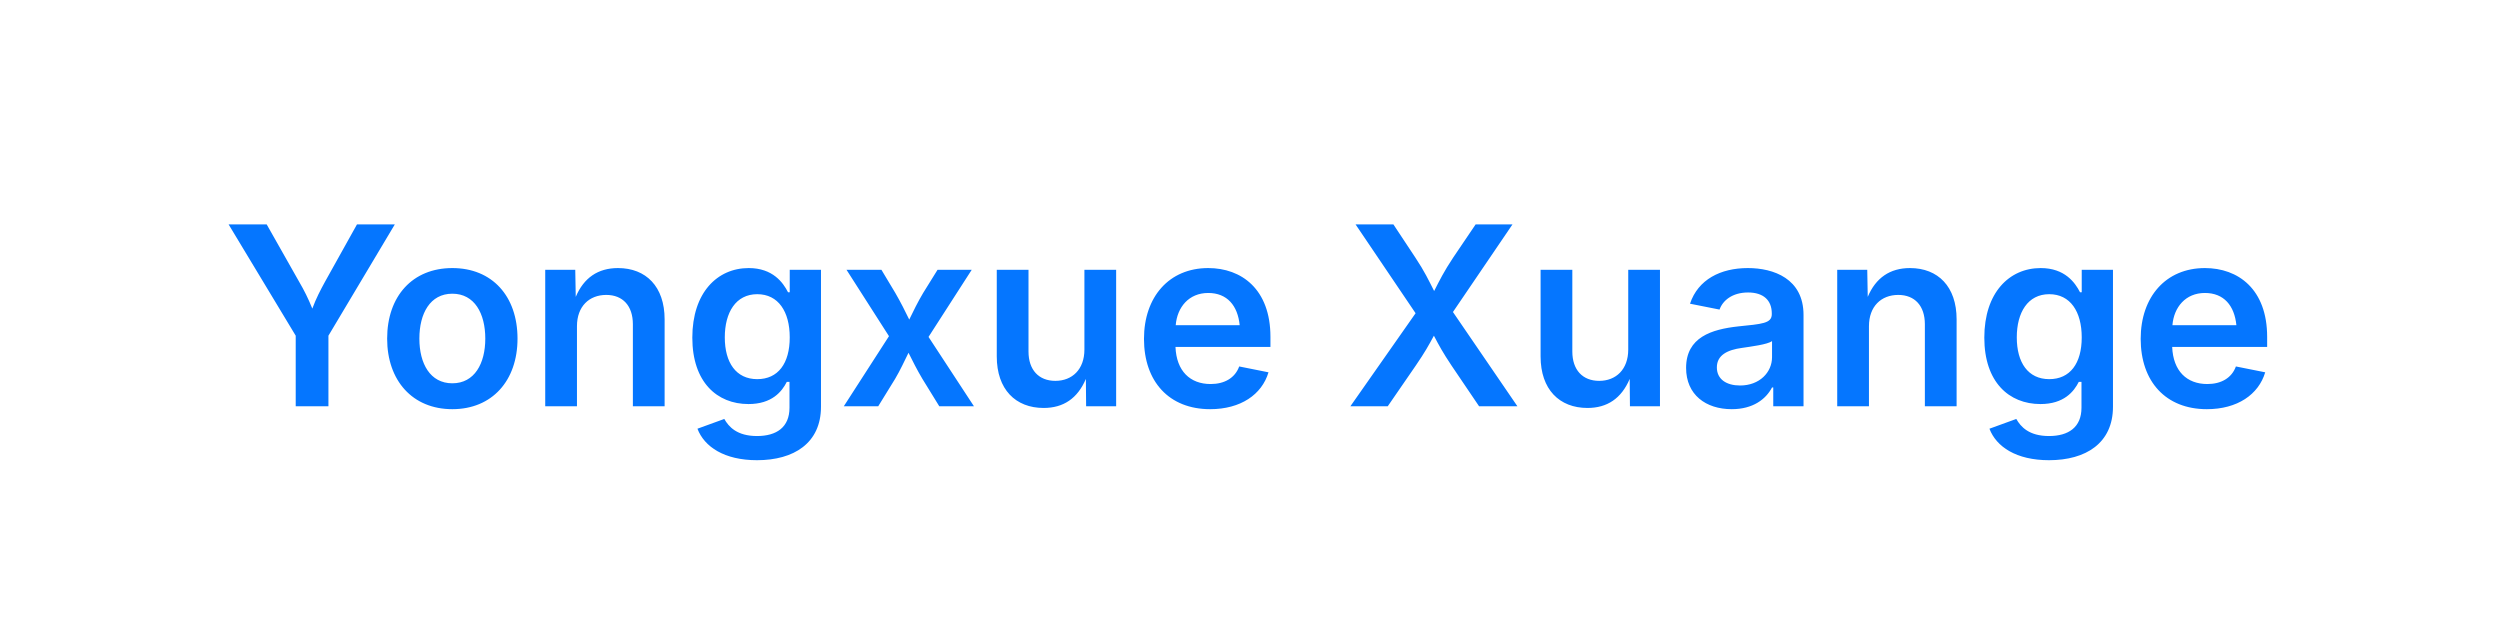
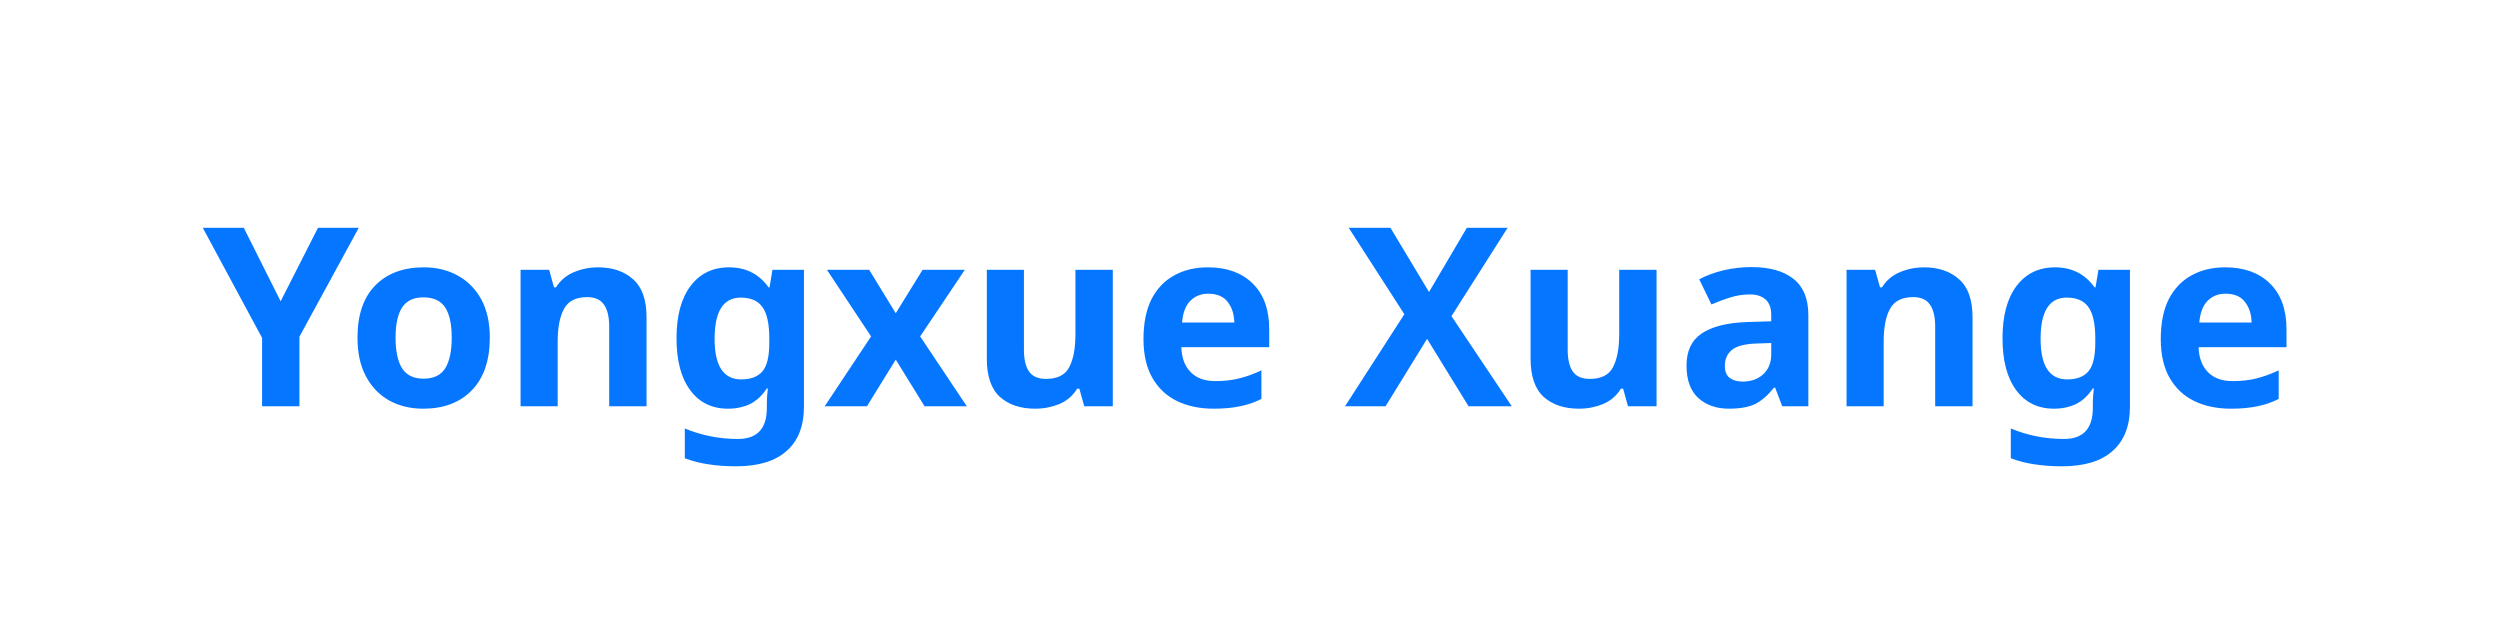
<svg xmlns="http://www.w3.org/2000/svg" width="160" height="40" viewBox="0 0 160 40" fill="none">
-   <text x="80" y="26" text-anchor="middle" font-family="system-ui, -apple-system, BlinkMacSystemFont, sans-serif" font-size="16" font-weight="600" fill="#0576FF">
+   <text x="80" y="26" text-anchor="middle" font-family="'Noto Serif SC'" font-size="16" font-weight="600" fill="#0576FF">
    Yongxue Xuange
  </text>
</svg>
